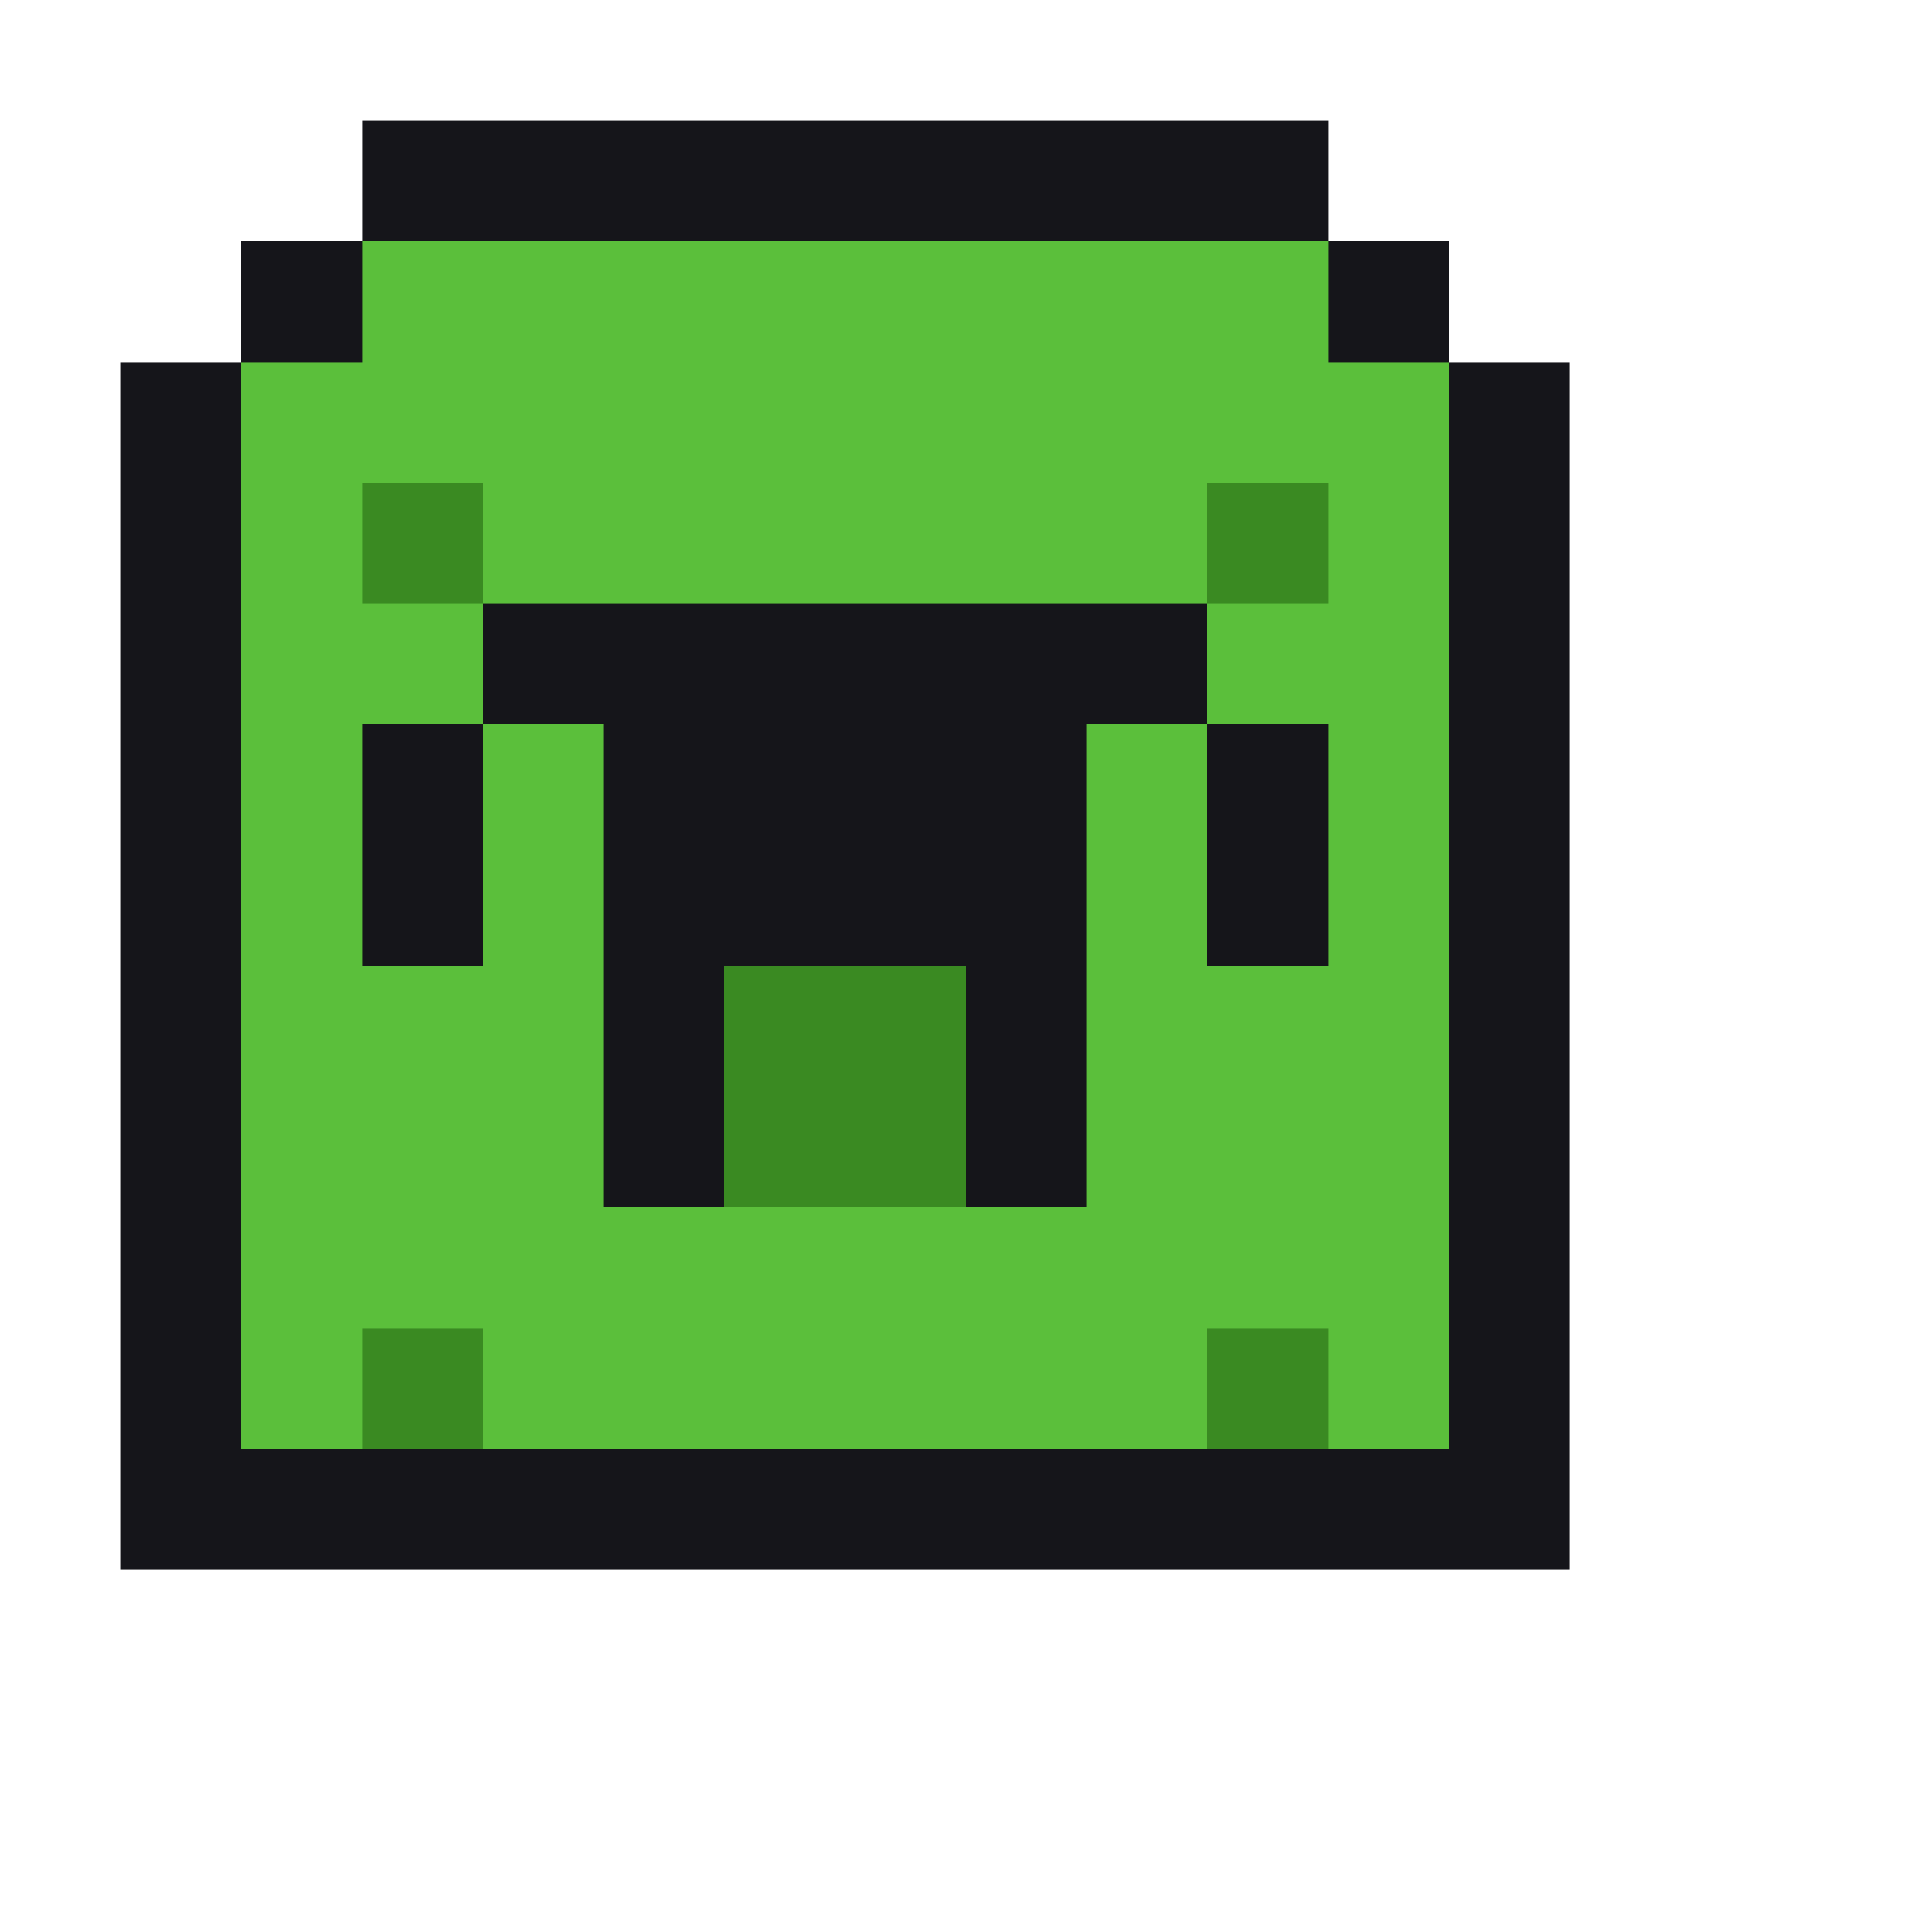
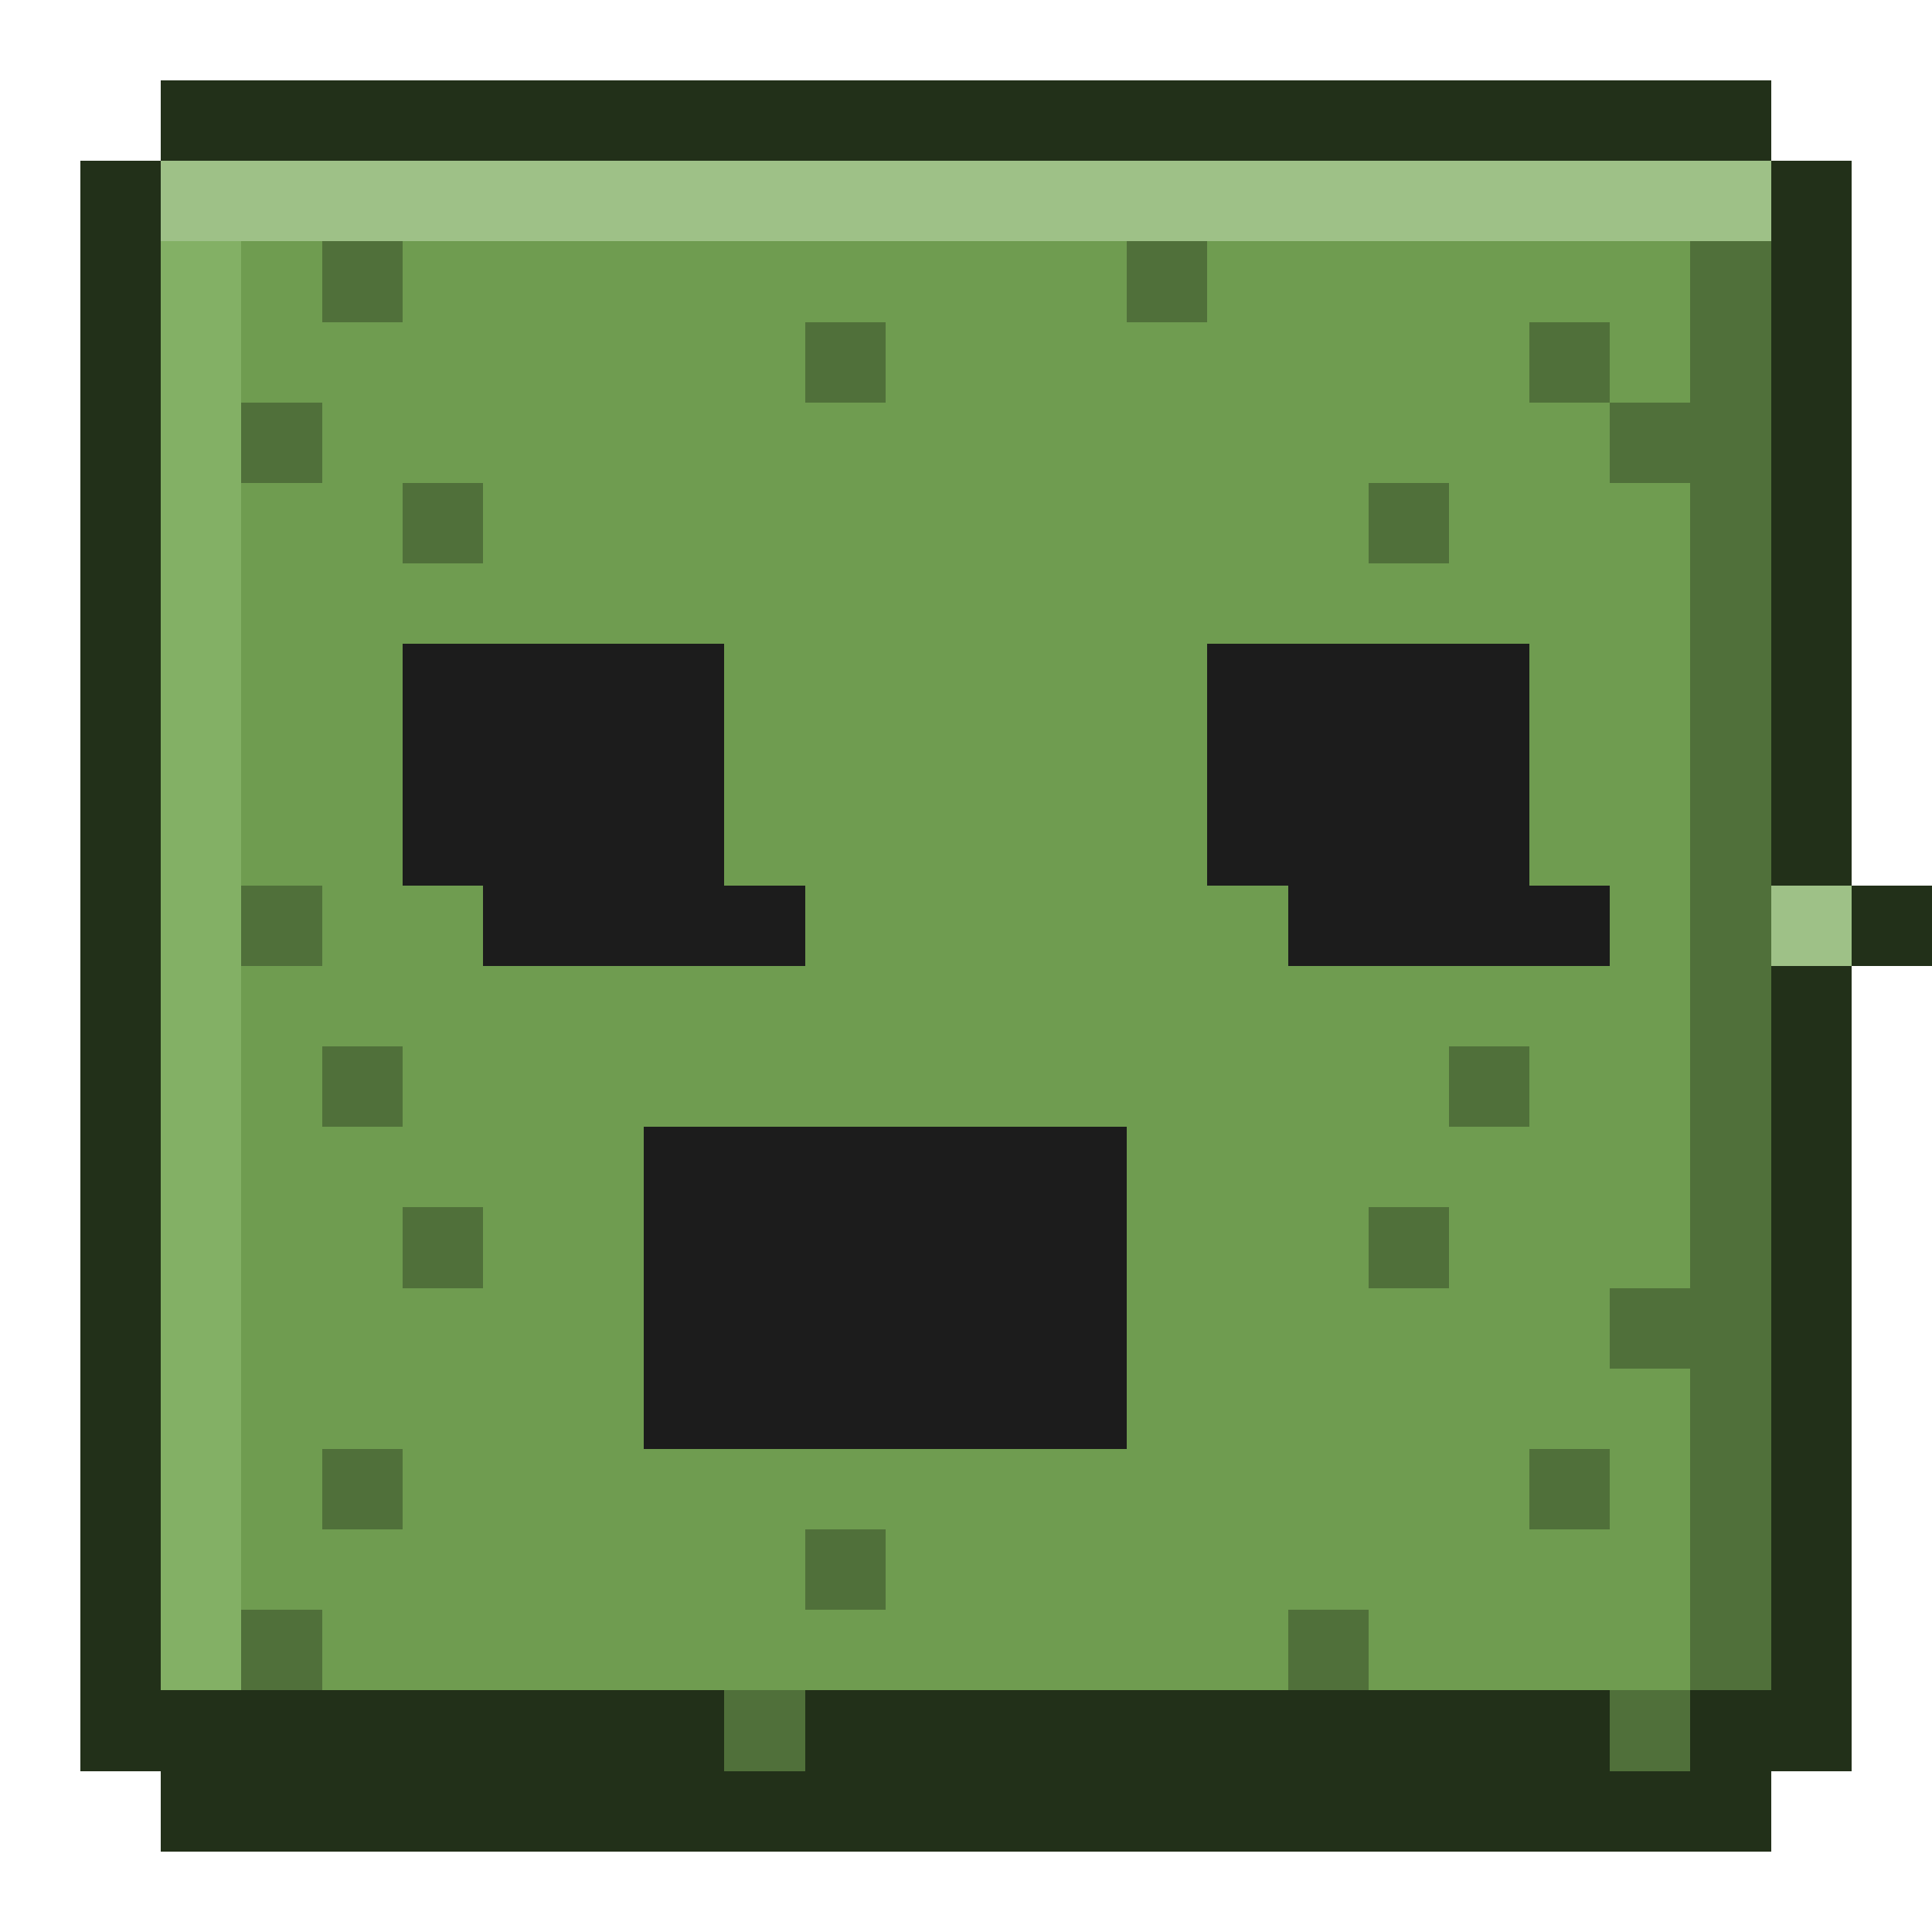
- <svg xmlns="http://www.w3.org/2000/svg" viewBox="0 0 16 16" shape-rendering="crispEdges">
-   <rect x="3" y="1" width="1" height="1" fill="#15151a" />
-   <rect x="4" y="1" width="1" height="1" fill="#15151a" />
-   <rect x="5" y="1" width="1" height="1" fill="#15151a" />
-   <rect x="6" y="1" width="1" height="1" fill="#15151a" />
-   <rect x="7" y="1" width="1" height="1" fill="#15151a" />
-   <rect x="8" y="1" width="1" height="1" fill="#15151a" />
-   <rect x="9" y="1" width="1" height="1" fill="#15151a" />
-   <rect x="10" y="1" width="1" height="1" fill="#15151a" />
-   <rect x="2" y="2" width="1" height="1" fill="#15151a" />
-   <rect x="3" y="2" width="1" height="1" fill="#5bbf3b" />
-   <rect x="4" y="2" width="1" height="1" fill="#5bbf3b" />
-   <rect x="5" y="2" width="1" height="1" fill="#5bbf3b" />
-   <rect x="6" y="2" width="1" height="1" fill="#5bbf3b" />
-   <rect x="7" y="2" width="1" height="1" fill="#5bbf3b" />
-   <rect x="8" y="2" width="1" height="1" fill="#5bbf3b" />
-   <rect x="9" y="2" width="1" height="1" fill="#5bbf3b" />
-   <rect x="10" y="2" width="1" height="1" fill="#5bbf3b" />
-   <rect x="11" y="2" width="1" height="1" fill="#15151a" />
-   <rect x="1" y="3" width="1" height="1" fill="#15151a" />
-   <rect x="2" y="3" width="1" height="1" fill="#5bbf3b" />
-   <rect x="3" y="3" width="1" height="1" fill="#5bbf3b" />
-   <rect x="4" y="3" width="1" height="1" fill="#5bbf3b" />
-   <rect x="5" y="3" width="1" height="1" fill="#5bbf3b" />
-   <rect x="6" y="3" width="1" height="1" fill="#5bbf3b" />
-   <rect x="7" y="3" width="1" height="1" fill="#5bbf3b" />
-   <rect x="8" y="3" width="1" height="1" fill="#5bbf3b" />
-   <rect x="9" y="3" width="1" height="1" fill="#5bbf3b" />
-   <rect x="10" y="3" width="1" height="1" fill="#5bbf3b" />
-   <rect x="11" y="3" width="1" height="1" fill="#5bbf3b" />
-   <rect x="12" y="3" width="1" height="1" fill="#15151a" />
-   <rect x="1" y="4" width="1" height="1" fill="#15151a" />
-   <rect x="2" y="4" width="1" height="1" fill="#5bbf3b" />
-   <rect x="3" y="4" width="1" height="1" fill="#3a8a22" />
-   <rect x="4" y="4" width="1" height="1" fill="#5bbf3b" />
-   <rect x="5" y="4" width="1" height="1" fill="#5bbf3b" />
-   <rect x="6" y="4" width="1" height="1" fill="#5bbf3b" />
-   <rect x="7" y="4" width="1" height="1" fill="#5bbf3b" />
-   <rect x="8" y="4" width="1" height="1" fill="#5bbf3b" />
-   <rect x="9" y="4" width="1" height="1" fill="#5bbf3b" />
-   <rect x="10" y="4" width="1" height="1" fill="#3a8a22" />
-   <rect x="11" y="4" width="1" height="1" fill="#5bbf3b" />
-   <rect x="12" y="4" width="1" height="1" fill="#15151a" />
-   <rect x="1" y="5" width="1" height="1" fill="#15151a" />
-   <rect x="2" y="5" width="1" height="1" fill="#5bbf3b" />
-   <rect x="3" y="5" width="1" height="1" fill="#5bbf3b" />
-   <rect x="4" y="5" width="1" height="1" fill="#15151a" />
-   <rect x="5" y="5" width="1" height="1" fill="#15151a" />
-   <rect x="6" y="5" width="1" height="1" fill="#15151a" />
-   <rect x="7" y="5" width="1" height="1" fill="#15151a" />
-   <rect x="8" y="5" width="1" height="1" fill="#15151a" />
-   <rect x="9" y="5" width="1" height="1" fill="#15151a" />
-   <rect x="10" y="5" width="1" height="1" fill="#5bbf3b" />
-   <rect x="11" y="5" width="1" height="1" fill="#5bbf3b" />
-   <rect x="12" y="5" width="1" height="1" fill="#15151a" />
-   <rect x="1" y="6" width="1" height="1" fill="#15151a" />
-   <rect x="2" y="6" width="1" height="1" fill="#5bbf3b" />
-   <rect x="3" y="6" width="1" height="1" fill="#15151a" />
-   <rect x="4" y="6" width="1" height="1" fill="#5bbf3b" />
-   <rect x="5" y="6" width="1" height="1" fill="#15151a" />
-   <rect x="6" y="6" width="1" height="1" fill="#15151a" />
-   <rect x="7" y="6" width="1" height="1" fill="#15151a" />
-   <rect x="8" y="6" width="1" height="1" fill="#15151a" />
-   <rect x="9" y="6" width="1" height="1" fill="#5bbf3b" />
-   <rect x="10" y="6" width="1" height="1" fill="#15151a" />
-   <rect x="11" y="6" width="1" height="1" fill="#5bbf3b" />
-   <rect x="12" y="6" width="1" height="1" fill="#15151a" />
-   <rect x="1" y="7" width="1" height="1" fill="#15151a" />
-   <rect x="2" y="7" width="1" height="1" fill="#5bbf3b" />
-   <rect x="3" y="7" width="1" height="1" fill="#15151a" />
-   <rect x="4" y="7" width="1" height="1" fill="#5bbf3b" />
-   <rect x="5" y="7" width="1" height="1" fill="#15151a" />
-   <rect x="6" y="7" width="1" height="1" fill="#15151a" />
-   <rect x="7" y="7" width="1" height="1" fill="#15151a" />
-   <rect x="8" y="7" width="1" height="1" fill="#15151a" />
-   <rect x="9" y="7" width="1" height="1" fill="#5bbf3b" />
-   <rect x="10" y="7" width="1" height="1" fill="#15151a" />
-   <rect x="11" y="7" width="1" height="1" fill="#5bbf3b" />
-   <rect x="12" y="7" width="1" height="1" fill="#15151a" />
-   <rect x="1" y="8" width="1" height="1" fill="#15151a" />
-   <rect x="2" y="8" width="1" height="1" fill="#5bbf3b" />
-   <rect x="3" y="8" width="1" height="1" fill="#5bbf3b" />
-   <rect x="4" y="8" width="1" height="1" fill="#5bbf3b" />
-   <rect x="5" y="8" width="1" height="1" fill="#15151a" />
-   <rect x="6" y="8" width="1" height="1" fill="#3a8a22" />
-   <rect x="7" y="8" width="1" height="1" fill="#3a8a22" />
-   <rect x="8" y="8" width="1" height="1" fill="#15151a" />
-   <rect x="9" y="8" width="1" height="1" fill="#5bbf3b" />
-   <rect x="10" y="8" width="1" height="1" fill="#5bbf3b" />
-   <rect x="11" y="8" width="1" height="1" fill="#5bbf3b" />
-   <rect x="12" y="8" width="1" height="1" fill="#15151a" />
-   <rect x="1" y="9" width="1" height="1" fill="#15151a" />
-   <rect x="2" y="9" width="1" height="1" fill="#5bbf3b" />
-   <rect x="3" y="9" width="1" height="1" fill="#5bbf3b" />
-   <rect x="4" y="9" width="1" height="1" fill="#5bbf3b" />
-   <rect x="5" y="9" width="1" height="1" fill="#15151a" />
-   <rect x="6" y="9" width="1" height="1" fill="#3a8a22" />
-   <rect x="7" y="9" width="1" height="1" fill="#3a8a22" />
-   <rect x="8" y="9" width="1" height="1" fill="#15151a" />
-   <rect x="9" y="9" width="1" height="1" fill="#5bbf3b" />
-   <rect x="10" y="9" width="1" height="1" fill="#5bbf3b" />
-   <rect x="11" y="9" width="1" height="1" fill="#5bbf3b" />
-   <rect x="12" y="9" width="1" height="1" fill="#15151a" />
-   <rect x="1" y="10" width="1" height="1" fill="#15151a" />
-   <rect x="2" y="10" width="1" height="1" fill="#5bbf3b" />
-   <rect x="3" y="10" width="1" height="1" fill="#5bbf3b" />
-   <rect x="4" y="10" width="1" height="1" fill="#5bbf3b" />
-   <rect x="5" y="10" width="1" height="1" fill="#5bbf3b" />
-   <rect x="6" y="10" width="1" height="1" fill="#5bbf3b" />
-   <rect x="7" y="10" width="1" height="1" fill="#5bbf3b" />
-   <rect x="8" y="10" width="1" height="1" fill="#5bbf3b" />
-   <rect x="9" y="10" width="1" height="1" fill="#5bbf3b" />
-   <rect x="10" y="10" width="1" height="1" fill="#5bbf3b" />
-   <rect x="11" y="10" width="1" height="1" fill="#5bbf3b" />
-   <rect x="12" y="10" width="1" height="1" fill="#15151a" />
-   <rect x="1" y="11" width="1" height="1" fill="#15151a" />
-   <rect x="2" y="11" width="1" height="1" fill="#5bbf3b" />
-   <rect x="3" y="11" width="1" height="1" fill="#3a8a22" />
-   <rect x="4" y="11" width="1" height="1" fill="#5bbf3b" />
-   <rect x="5" y="11" width="1" height="1" fill="#5bbf3b" />
-   <rect x="6" y="11" width="1" height="1" fill="#5bbf3b" />
-   <rect x="7" y="11" width="1" height="1" fill="#5bbf3b" />
-   <rect x="8" y="11" width="1" height="1" fill="#5bbf3b" />
-   <rect x="9" y="11" width="1" height="1" fill="#5bbf3b" />
-   <rect x="10" y="11" width="1" height="1" fill="#3a8a22" />
-   <rect x="11" y="11" width="1" height="1" fill="#5bbf3b" />
-   <rect x="12" y="11" width="1" height="1" fill="#15151a" />
-   <rect x="1" y="12" width="1" height="1" fill="#15151a" />
-   <rect x="2" y="12" width="1" height="1" fill="#15151a" />
-   <rect x="3" y="12" width="1" height="1" fill="#15151a" />
-   <rect x="4" y="12" width="1" height="1" fill="#15151a" />
-   <rect x="5" y="12" width="1" height="1" fill="#15151a" />
-   <rect x="6" y="12" width="1" height="1" fill="#15151a" />
-   <rect x="7" y="12" width="1" height="1" fill="#15151a" />
-   <rect x="8" y="12" width="1" height="1" fill="#15151a" />
-   <rect x="9" y="12" width="1" height="1" fill="#15151a" />
-   <rect x="10" y="12" width="1" height="1" fill="#15151a" />
-   <rect x="11" y="12" width="1" height="1" fill="#15151a" />
-   <rect x="12" y="12" width="1" height="1" fill="#15151a" />
+ <svg xmlns="http://www.w3.org/2000/svg" viewBox="0 0 24 24" shape-rendering="crispEdges">
+   <rect x="2" y="1" width="20" height="1" fill="#223019" />
+   <rect x="1" y="2" width="1" height="1" fill="#223019" />
+   <rect x="2" y="2" width="20" height="1" fill="#9ec187" />
+   <rect x="22" y="2" width="1" height="1" fill="#223019" />
+   <rect x="1" y="3" width="1" height="1" fill="#223019" />
+   <rect x="2" y="3" width="1" height="1" fill="#83b065" />
+   <rect x="3" y="3" width="1" height="1" fill="#6f9c50" />
+   <rect x="4" y="3" width="1" height="1" fill="#50703a" />
+   <rect x="5" y="3" width="9" height="1" fill="#6f9c50" />
+   <rect x="14" y="3" width="1" height="1" fill="#50703a" />
+   <rect x="15" y="3" width="6" height="1" fill="#6f9c50" />
+   <rect x="21" y="3" width="1" height="1" fill="#50703a" />
+   <rect x="22" y="3" width="1" height="1" fill="#223019" />
+   <rect x="1" y="4" width="1" height="1" fill="#223019" />
+   <rect x="2" y="4" width="1" height="1" fill="#83b065" />
+   <rect x="3" y="4" width="7" height="1" fill="#6f9c50" />
+   <rect x="10" y="4" width="1" height="1" fill="#50703a" />
+   <rect x="11" y="4" width="8" height="1" fill="#6f9c50" />
+   <rect x="19" y="4" width="1" height="1" fill="#50703a" />
+   <rect x="20" y="4" width="1" height="1" fill="#6f9c50" />
+   <rect x="21" y="4" width="1" height="1" fill="#50703a" />
+   <rect x="22" y="4" width="1" height="1" fill="#223019" />
+   <rect x="1" y="5" width="1" height="1" fill="#223019" />
+   <rect x="2" y="5" width="1" height="1" fill="#83b065" />
+   <rect x="3" y="5" width="1" height="1" fill="#50703a" />
+   <rect x="4" y="5" width="16" height="1" fill="#6f9c50" />
+   <rect x="20" y="5" width="2" height="1" fill="#50703a" />
+   <rect x="22" y="5" width="1" height="1" fill="#223019" />
+   <rect x="1" y="6" width="1" height="1" fill="#223019" />
+   <rect x="2" y="6" width="1" height="1" fill="#83b065" />
+   <rect x="3" y="6" width="2" height="1" fill="#6f9c50" />
+   <rect x="5" y="6" width="1" height="1" fill="#50703a" />
+   <rect x="6" y="6" width="11" height="1" fill="#6f9c50" />
+   <rect x="17" y="6" width="1" height="1" fill="#50703a" />
+   <rect x="18" y="6" width="3" height="1" fill="#6f9c50" />
+   <rect x="21" y="6" width="1" height="1" fill="#50703a" />
+   <rect x="22" y="6" width="1" height="1" fill="#223019" />
+   <rect x="1" y="7" width="1" height="1" fill="#223019" />
+   <rect x="2" y="7" width="1" height="1" fill="#83b065" />
+   <rect x="3" y="7" width="18" height="1" fill="#6f9c50" />
+   <rect x="21" y="7" width="1" height="1" fill="#50703a" />
+   <rect x="22" y="7" width="1" height="1" fill="#223019" />
+   <rect x="1" y="8" width="1" height="1" fill="#223019" />
+   <rect x="2" y="8" width="1" height="1" fill="#83b065" />
+   <rect x="3" y="8" width="2" height="1" fill="#6f9c50" />
+   <rect x="5" y="8" width="4" height="1" fill="#1c1c1c" />
+   <rect x="9" y="8" width="6" height="1" fill="#6f9c50" />
+   <rect x="15" y="8" width="4" height="1" fill="#1c1c1c" />
+   <rect x="19" y="8" width="2" height="1" fill="#6f9c50" />
+   <rect x="21" y="8" width="1" height="1" fill="#50703a" />
+   <rect x="22" y="8" width="1" height="1" fill="#223019" />
+   <rect x="1" y="9" width="1" height="1" fill="#223019" />
+   <rect x="2" y="9" width="1" height="1" fill="#83b065" />
+   <rect x="3" y="9" width="2" height="1" fill="#6f9c50" />
+   <rect x="5" y="9" width="4" height="1" fill="#1c1c1c" />
+   <rect x="9" y="9" width="6" height="1" fill="#6f9c50" />
+   <rect x="15" y="9" width="4" height="1" fill="#1c1c1c" />
+   <rect x="19" y="9" width="2" height="1" fill="#6f9c50" />
+   <rect x="21" y="9" width="1" height="1" fill="#50703a" />
+   <rect x="22" y="9" width="1" height="1" fill="#223019" />
+   <rect x="1" y="10" width="1" height="1" fill="#223019" />
+   <rect x="2" y="10" width="1" height="1" fill="#83b065" />
+   <rect x="3" y="10" width="2" height="1" fill="#6f9c50" />
+   <rect x="5" y="10" width="4" height="1" fill="#1c1c1c" />
+   <rect x="9" y="10" width="6" height="1" fill="#6f9c50" />
+   <rect x="15" y="10" width="4" height="1" fill="#1c1c1c" />
+   <rect x="19" y="10" width="2" height="1" fill="#6f9c50" />
+   <rect x="21" y="10" width="1" height="1" fill="#50703a" />
+   <rect x="22" y="10" width="1" height="1" fill="#223019" />
+   <rect x="1" y="11" width="1" height="1" fill="#223019" />
+   <rect x="2" y="11" width="1" height="1" fill="#83b065" />
+   <rect x="3" y="11" width="1" height="1" fill="#50703a" />
+   <rect x="4" y="11" width="2" height="1" fill="#6f9c50" />
+   <rect x="6" y="11" width="4" height="1" fill="#1c1c1c" />
+   <rect x="10" y="11" width="6" height="1" fill="#6f9c50" />
+   <rect x="16" y="11" width="4" height="1" fill="#1c1c1c" />
+   <rect x="20" y="11" width="1" height="1" fill="#6f9c50" />
+   <rect x="21" y="11" width="1" height="1" fill="#50703a" />
+   <rect x="22" y="11" width="1" height="1" fill="#9ec187" />
+   <rect x="23" y="11" width="1" height="1" fill="#223019" />
+   <rect x="1" y="12" width="1" height="1" fill="#223019" />
+   <rect x="2" y="12" width="1" height="1" fill="#83b065" />
+   <rect x="3" y="12" width="18" height="1" fill="#6f9c50" />
+   <rect x="21" y="12" width="1" height="1" fill="#50703a" />
+   <rect x="22" y="12" width="1" height="1" fill="#223019" />
+   <rect x="1" y="13" width="1" height="1" fill="#223019" />
+   <rect x="2" y="13" width="1" height="1" fill="#83b065" />
+   <rect x="3" y="13" width="1" height="1" fill="#6f9c50" />
+   <rect x="4" y="13" width="1" height="1" fill="#50703a" />
+   <rect x="5" y="13" width="13" height="1" fill="#6f9c50" />
+   <rect x="18" y="13" width="1" height="1" fill="#50703a" />
+   <rect x="19" y="13" width="2" height="1" fill="#6f9c50" />
+   <rect x="21" y="13" width="1" height="1" fill="#50703a" />
+   <rect x="22" y="13" width="1" height="1" fill="#223019" />
+   <rect x="1" y="14" width="1" height="1" fill="#223019" />
+   <rect x="2" y="14" width="1" height="1" fill="#83b065" />
+   <rect x="3" y="14" width="5" height="1" fill="#6f9c50" />
+   <rect x="8" y="14" width="6" height="1" fill="#1c1c1c" />
+   <rect x="14" y="14" width="7" height="1" fill="#6f9c50" />
+   <rect x="21" y="14" width="1" height="1" fill="#50703a" />
+   <rect x="22" y="14" width="1" height="1" fill="#223019" />
+   <rect x="1" y="15" width="1" height="1" fill="#223019" />
+   <rect x="2" y="15" width="1" height="1" fill="#83b065" />
+   <rect x="3" y="15" width="2" height="1" fill="#6f9c50" />
+   <rect x="5" y="15" width="1" height="1" fill="#50703a" />
+   <rect x="6" y="15" width="2" height="1" fill="#6f9c50" />
+   <rect x="8" y="15" width="6" height="1" fill="#1c1c1c" />
+   <rect x="14" y="15" width="3" height="1" fill="#6f9c50" />
+   <rect x="17" y="15" width="1" height="1" fill="#50703a" />
+   <rect x="18" y="15" width="3" height="1" fill="#6f9c50" />
+   <rect x="21" y="15" width="1" height="1" fill="#50703a" />
+   <rect x="22" y="15" width="1" height="1" fill="#223019" />
+   <rect x="1" y="16" width="1" height="1" fill="#223019" />
+   <rect x="2" y="16" width="1" height="1" fill="#83b065" />
+   <rect x="3" y="16" width="5" height="1" fill="#6f9c50" />
+   <rect x="8" y="16" width="6" height="1" fill="#1c1c1c" />
+   <rect x="14" y="16" width="6" height="1" fill="#6f9c50" />
+   <rect x="20" y="16" width="2" height="1" fill="#50703a" />
+   <rect x="22" y="16" width="1" height="1" fill="#223019" />
+   <rect x="1" y="17" width="1" height="1" fill="#223019" />
+   <rect x="2" y="17" width="1" height="1" fill="#83b065" />
+   <rect x="3" y="17" width="5" height="1" fill="#6f9c50" />
+   <rect x="8" y="17" width="6" height="1" fill="#1c1c1c" />
+   <rect x="14" y="17" width="7" height="1" fill="#6f9c50" />
+   <rect x="21" y="17" width="1" height="1" fill="#50703a" />
+   <rect x="22" y="17" width="1" height="1" fill="#223019" />
+   <rect x="1" y="18" width="1" height="1" fill="#223019" />
+   <rect x="2" y="18" width="1" height="1" fill="#83b065" />
+   <rect x="3" y="18" width="1" height="1" fill="#6f9c50" />
+   <rect x="4" y="18" width="1" height="1" fill="#50703a" />
+   <rect x="5" y="18" width="14" height="1" fill="#6f9c50" />
+   <rect x="19" y="18" width="1" height="1" fill="#50703a" />
+   <rect x="20" y="18" width="1" height="1" fill="#6f9c50" />
+   <rect x="21" y="18" width="1" height="1" fill="#50703a" />
+   <rect x="22" y="18" width="1" height="1" fill="#223019" />
+   <rect x="1" y="19" width="1" height="1" fill="#223019" />
+   <rect x="2" y="19" width="1" height="1" fill="#83b065" />
+   <rect x="3" y="19" width="7" height="1" fill="#6f9c50" />
+   <rect x="10" y="19" width="1" height="1" fill="#50703a" />
+   <rect x="11" y="19" width="10" height="1" fill="#6f9c50" />
+   <rect x="21" y="19" width="1" height="1" fill="#50703a" />
+   <rect x="22" y="19" width="1" height="1" fill="#223019" />
+   <rect x="1" y="20" width="1" height="1" fill="#223019" />
+   <rect x="2" y="20" width="1" height="1" fill="#83b065" />
+   <rect x="3" y="20" width="1" height="1" fill="#50703a" />
+   <rect x="4" y="20" width="12" height="1" fill="#6f9c50" />
+   <rect x="16" y="20" width="1" height="1" fill="#50703a" />
+   <rect x="17" y="20" width="4" height="1" fill="#6f9c50" />
+   <rect x="21" y="20" width="1" height="1" fill="#50703a" />
+   <rect x="22" y="20" width="1" height="1" fill="#223019" />
+   <rect x="1" y="21" width="8" height="1" fill="#223019" />
+   <rect x="9" y="21" width="1" height="1" fill="#50703a" />
+   <rect x="10" y="21" width="10" height="1" fill="#223019" />
+   <rect x="20" y="21" width="1" height="1" fill="#50703a" />
+   <rect x="21" y="21" width="2" height="1" fill="#223019" />
+   <rect x="2" y="22" width="20" height="1" fill="#223019" />
</svg>
